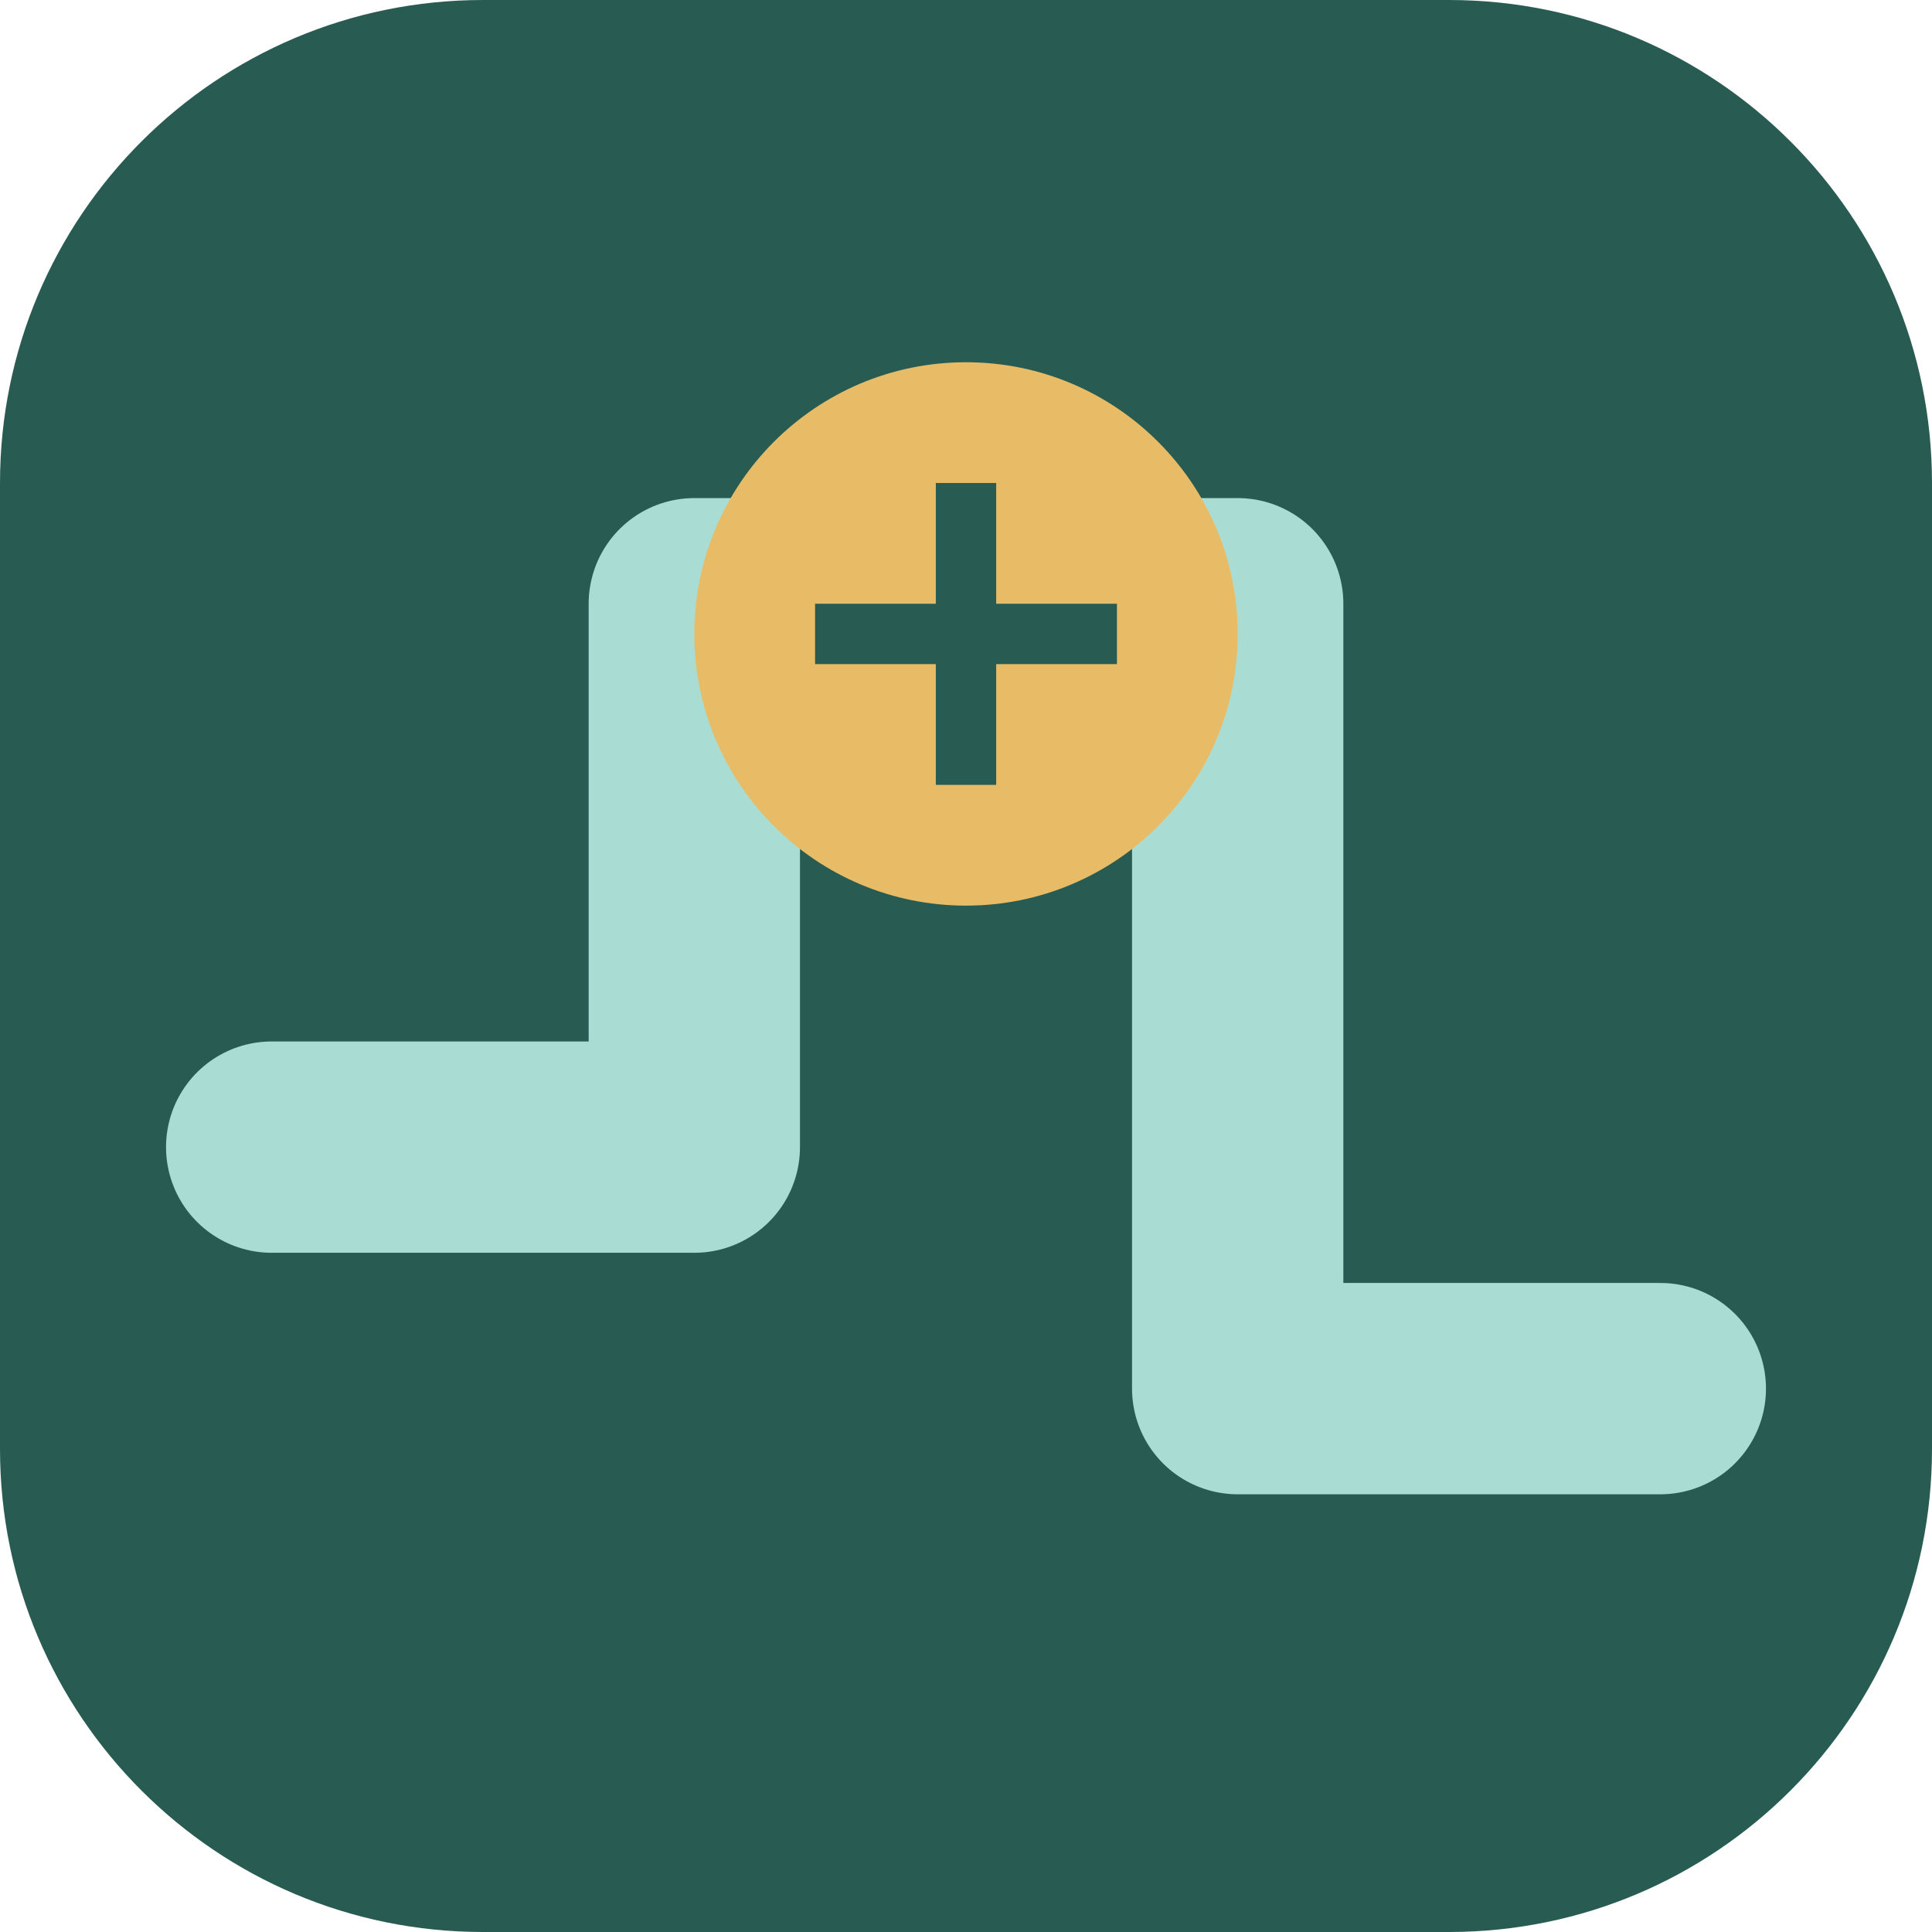
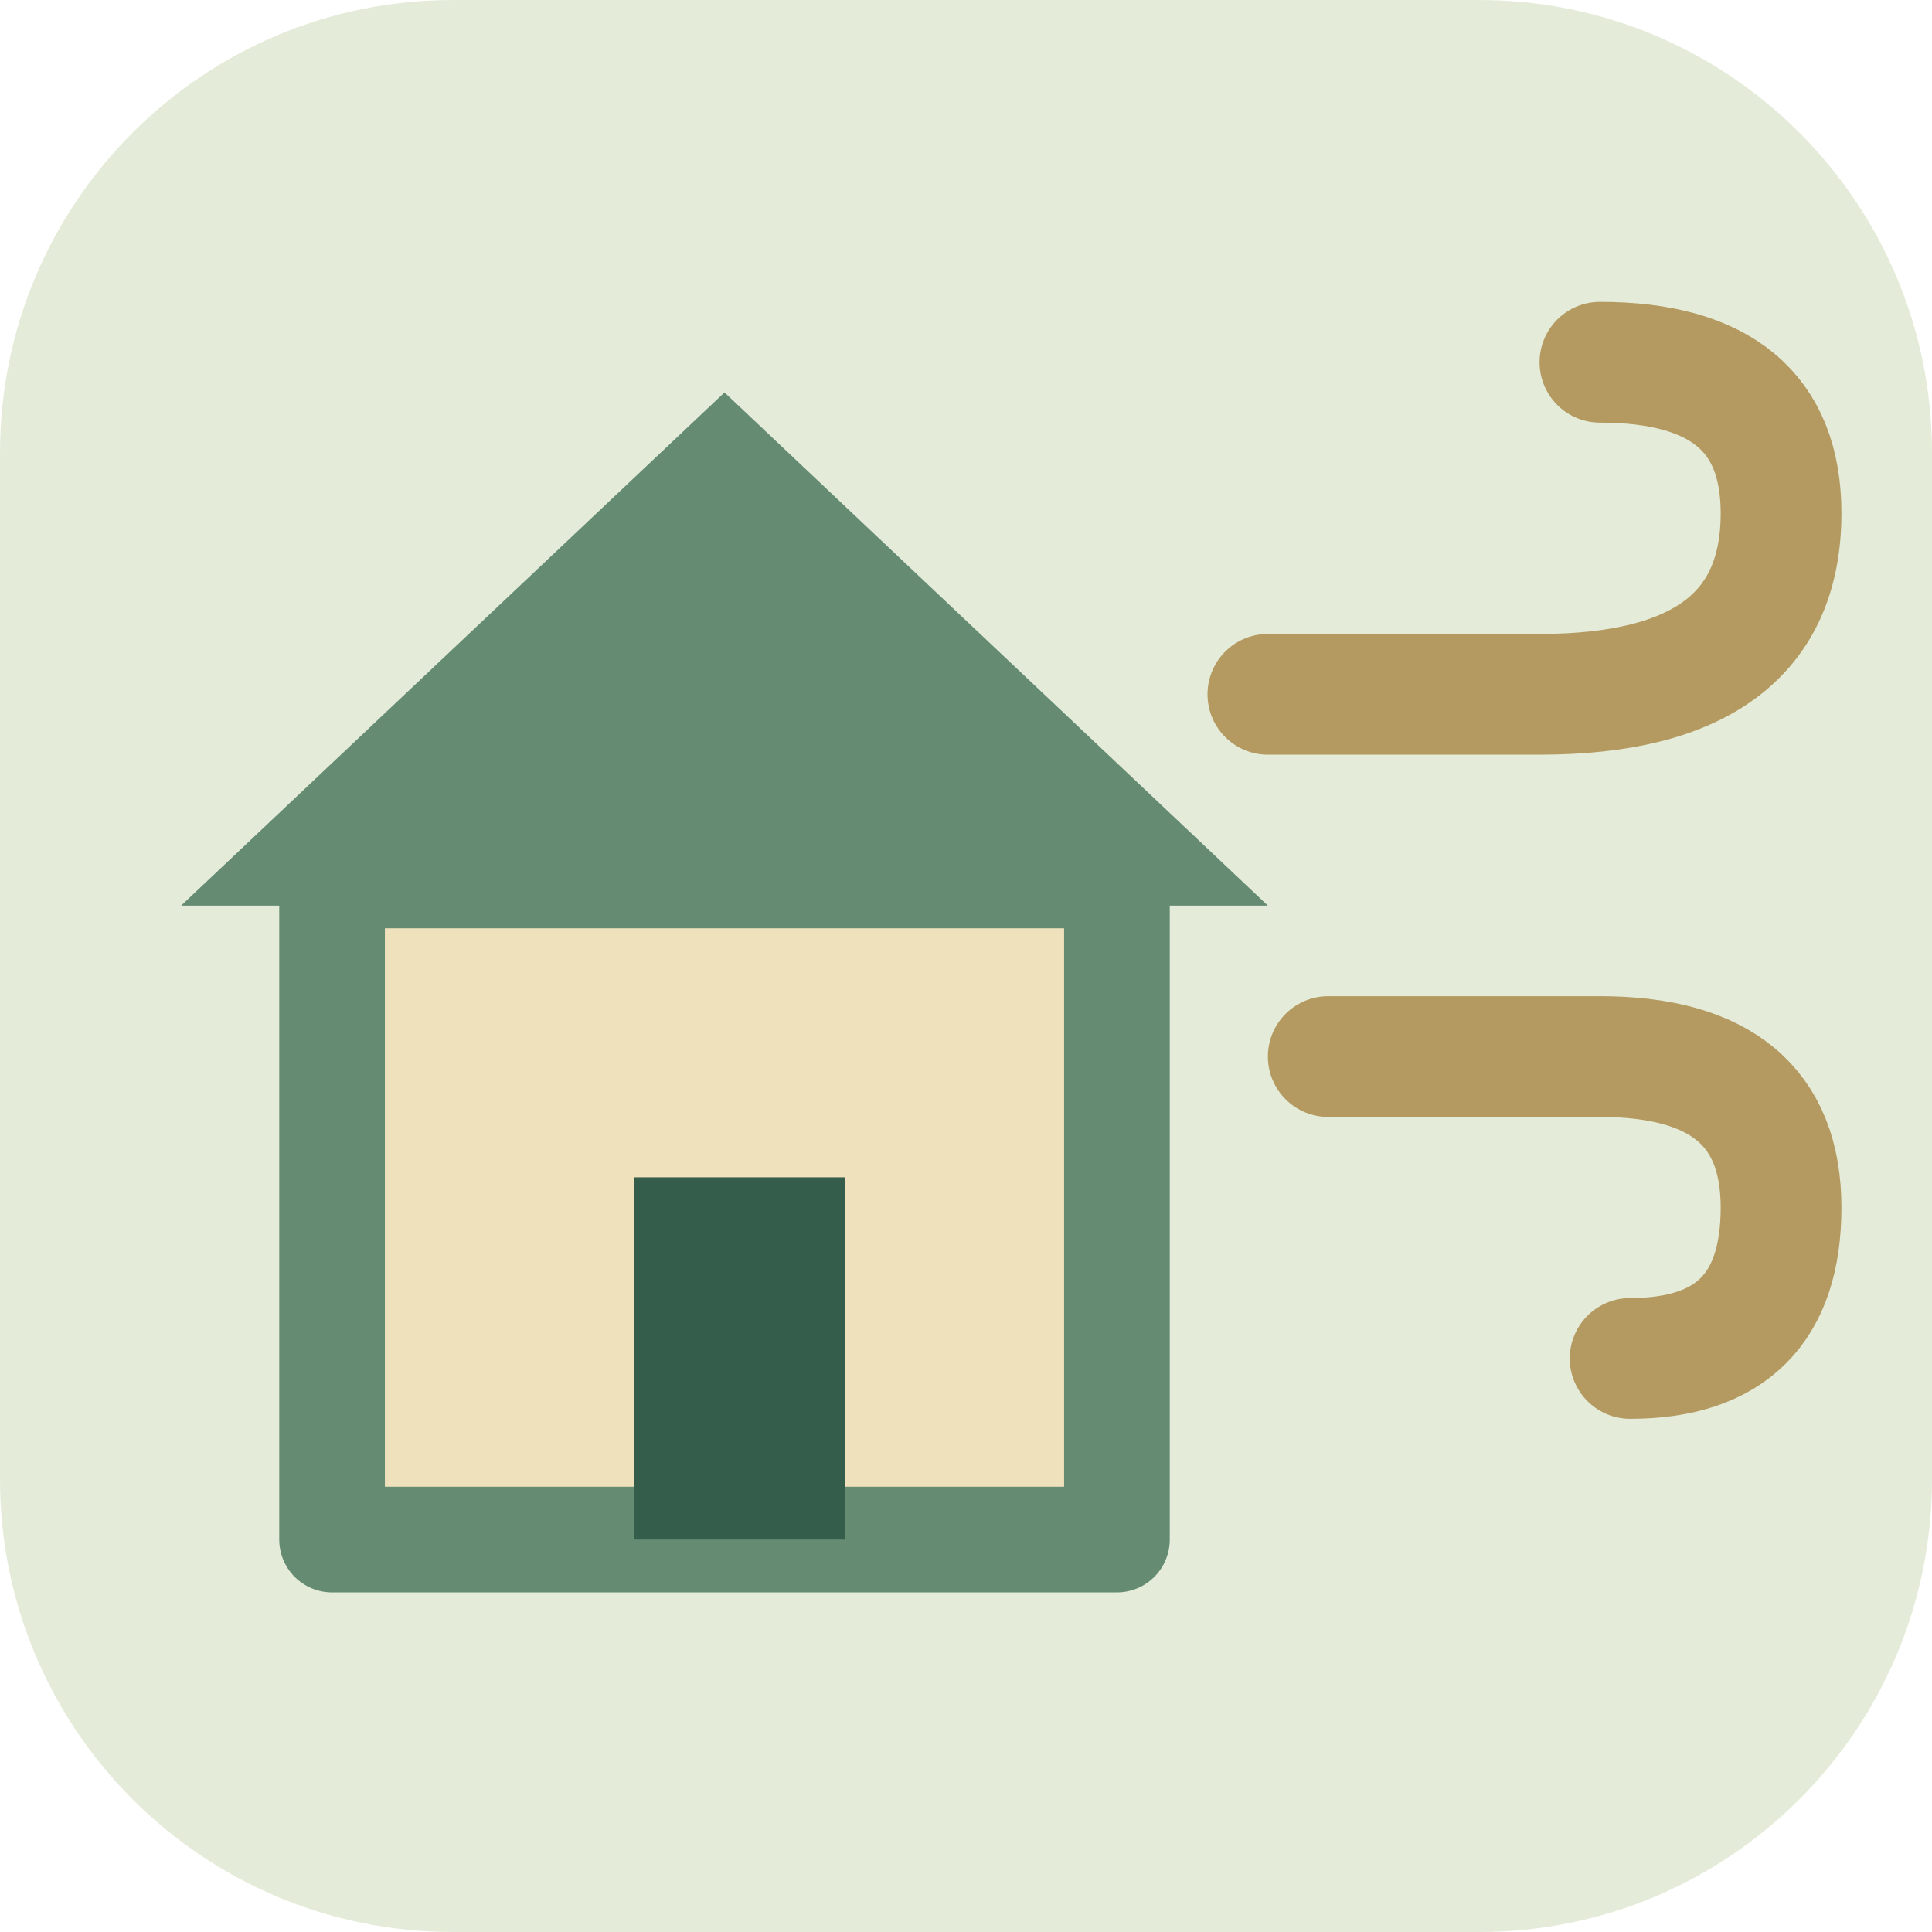
<svg xmlns="http://www.w3.org/2000/svg" viewBox="0 0 64 64">
-   <rect width="64" height="64" rx="16" fill="#285c53" />
-   <path d="M9 38h14V20h18v26h14" fill="none" stroke="#a9ddd4" stroke-width="7" stroke-linecap="round" stroke-linejoin="round" />
-   <circle cx="32" cy="21" r="9" fill="#e8bc66" />
-   <path d="M27 21h10M32 16v10" stroke="#285c53" stroke-width="2" />
+   <rect width="64" height="64" rx="15" fill="#e4ecd9" />
+   <path d="M11 29h26v22H11z" fill="#efe1bc" stroke="#658b73" stroke-width="3.5" stroke-linejoin="round" />
+   <path d="M6 30 24 13l18 17z" fill="#658b73" />
+   <path d="M21 51V39h7v12" fill="#355d4b" />
+   <path d="M42 23h9q8 0 8-6 0-5-6-5M44 35h9q6 0 6 5 0 5-5 5" fill="none" stroke="#b49a61" stroke-width="4" stroke-linecap="round" />
</svg>
